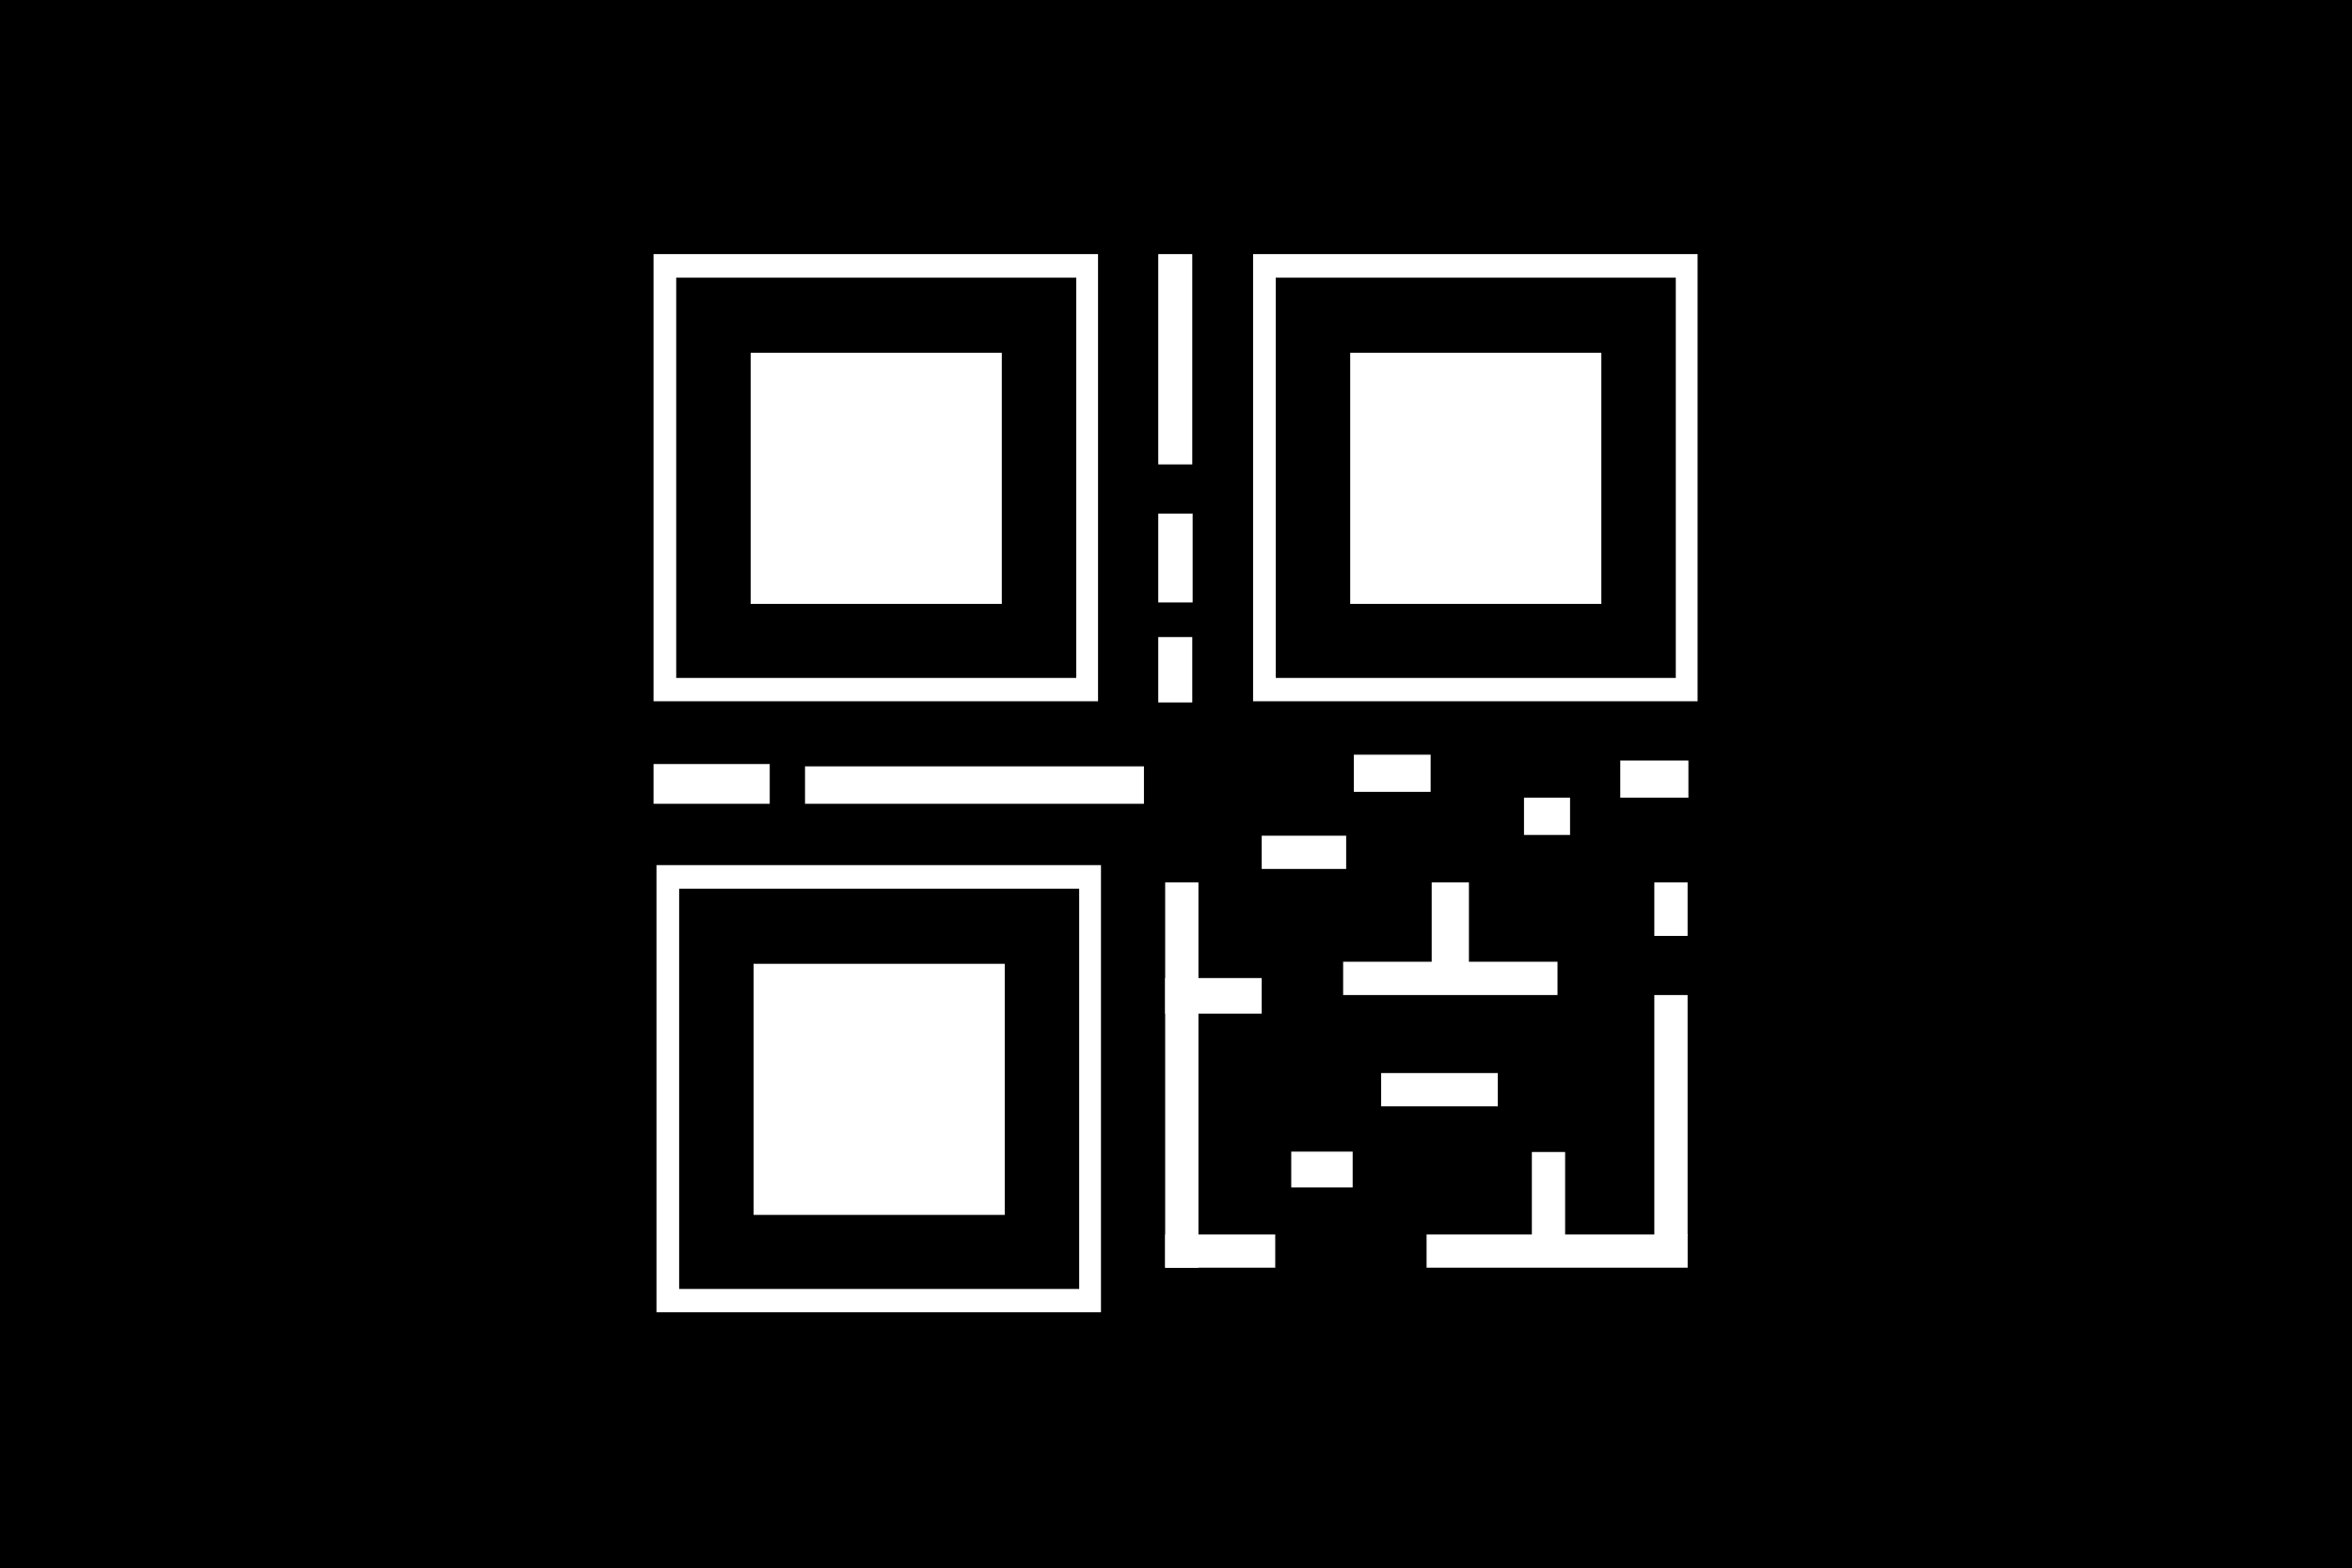
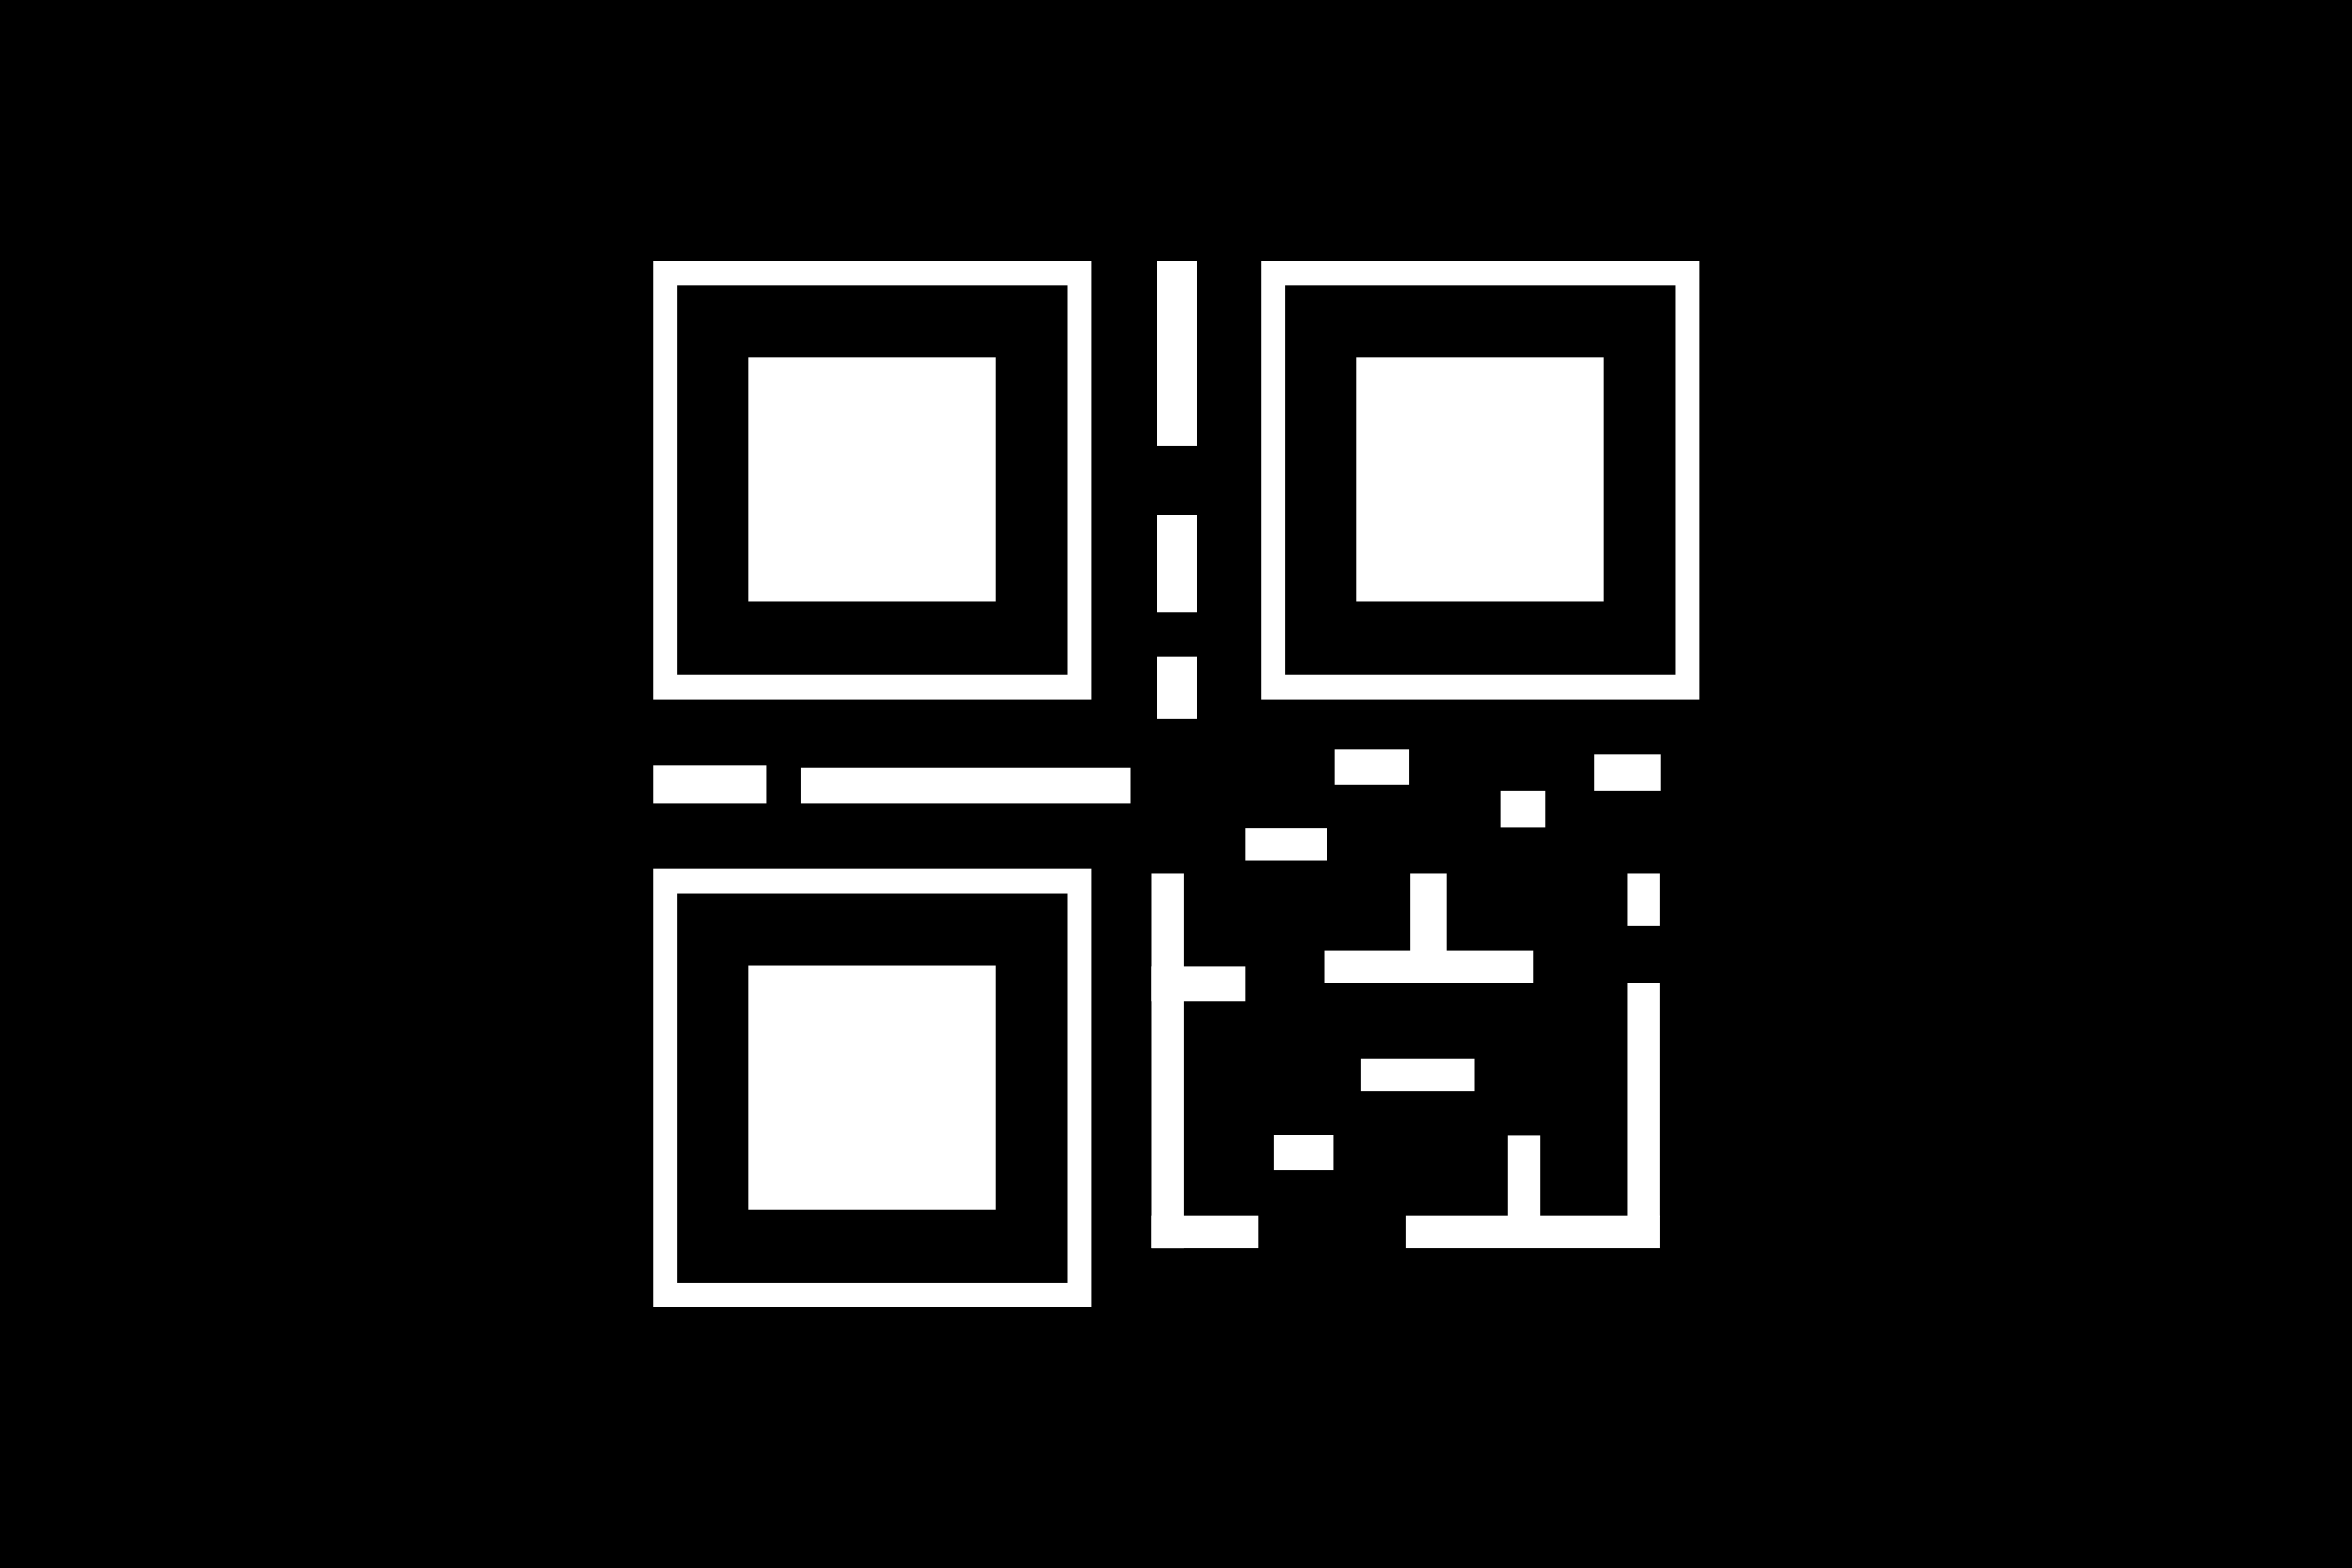
<svg xmlns="http://www.w3.org/2000/svg" width="900" zoomAndPan="magnify" viewBox="0 0 675 450" height="600" preserveAspectRatio="xMidYMid meet" version="1.0">
  <defs>
-     <clipPath id="7089abe9c5">
-       <path d="M 187.559 72.934 L 315.379 72.934 L 315.379 201.672 L 187.559 201.672 Z M 187.559 72.934 " clip-rule="nonzero" />
+     <clipPath id="0d6cda47b9">
+       <path d="M 229.754 220.012 L 324.547 220.012 L 324.547 230.691 L 229.754 230.691 Z M 229.754 220.012 " clip-rule="nonzero" />
    </clipPath>
-     <clipPath id="625772cb0c">
-       <path d="M 194.066 79.711 L 308.871 79.711 L 308.871 194.895 L 194.066 194.895 Z M 194.066 79.711 " clip-rule="nonzero" />
+     <clipPath id="8bf3e7ab1e">
+       <path d="M 187.449 219.301 L 219.898 219.301 L 219.898 230.695 L 187.449 230.695 Z M 187.449 219.301 " clip-rule="nonzero" />
    </clipPath>
-     <clipPath id="47693d84c6">
-       <path d="M 215.43 101.262 L 287.508 101.262 L 287.508 173.344 L 215.43 173.344 Z M 215.43 101.262 " clip-rule="nonzero" />
+     <clipPath id="7755055e39">
+       <path d="M 330.34 250.691 L 339.836 250.691 L 339.836 358.32 L 330.34 358.32 Z M 330.34 250.691 " clip-rule="nonzero" />
    </clipPath>
-     <clipPath id="001d5b21ac">
-       <path d="M 332.41 72.934 L 342.168 72.934 L 342.168 133.574 L 332.41 133.574 Z M 332.41 72.934 " clip-rule="nonzero" />
+     <clipPath id="f5b97fde6b">
+       <path d="M 330.336 277.395 L 357.301 277.395 L 357.301 287.344 L 330.336 287.344 Z M 330.336 277.395 " clip-rule="nonzero" />
    </clipPath>
-     <clipPath id="441e6efb36">
-       <path d="M 332.41 147.434 L 342.277 147.434 L 342.277 173 L 332.41 173 Z M 332.41 147.434 " clip-rule="nonzero" />
+     <clipPath id="d829ba88ff">
+       <path d="M 330.336 349 L 361.363 349 L 361.363 358.309 L 330.336 358.309 Z M 330.336 349 " clip-rule="nonzero" />
    </clipPath>
-     <clipPath id="d5fcfb3d84">
-       <path d="M 332.41 182.855 L 342.168 182.855 L 342.168 201.672 L 332.41 201.672 Z M 332.41 182.855 " clip-rule="nonzero" />
+     <clipPath id="9bc4465fe0">
+       <path d="M 365.547 325.832 L 383 325.832 L 383 335.895 L 365.547 335.895 Z M 365.547 325.832 " clip-rule="nonzero" />
    </clipPath>
-     <clipPath id="7f419ccecf">
-       <path d="M 231.035 219.742 L 328.445 219.742 L 328.445 230.715 L 231.035 230.715 Z M 231.035 219.742 " clip-rule="nonzero" />
+     <clipPath id="650887d44a">
+       <path d="M 390.656 303.738 L 423.227 303.738 L 423.227 313.234 L 390.656 313.234 Z M 390.656 303.738 " clip-rule="nonzero" />
    </clipPath>
-     <clipPath id="848dedb83e">
-       <path d="M 187.559 219.004 L 220.906 219.004 L 220.906 230.715 L 187.559 230.715 Z M 187.559 219.004 " clip-rule="nonzero" />
+     <clipPath id="8ebe506f15">
+       <path d="M 380.035 272.652 L 439.902 272.652 L 439.902 282.148 L 380.035 282.148 Z M 380.035 272.652 " clip-rule="nonzero" />
    </clipPath>
-     <clipPath id="1ccbb3c7c4">
-       <path d="M 334.391 253.301 L 344 253.301 L 344 363.898 L 334.391 363.898 Z M 334.391 253.301 " clip-rule="nonzero" />
+     <clipPath id="1534e18436">
+       <path d="M 404.773 250.691 L 415.176 250.691 L 415.176 275.43 L 404.773 275.43 Z M 404.773 250.691 " clip-rule="nonzero" />
    </clipPath>
-     <clipPath id="d74530105b">
-       <path d="M 334.391 280.746 L 362.098 280.746 L 362.098 290.969 L 334.391 290.969 Z M 334.391 280.746 " clip-rule="nonzero" />
+     <clipPath id="a397db95ab">
+       <path d="M 403.348 349 L 476.469 349 L 476.469 358.309 L 403.348 358.309 Z M 403.348 349 " clip-rule="nonzero" />
    </clipPath>
-     <clipPath id="2430540e67">
-       <path d="M 334.395 354.129 L 366 354.129 L 366 363.891 L 334.395 363.891 Z M 334.395 354.129 " clip-rule="nonzero" />
+     <clipPath id="7af36b243b">
+       <path d="M 432.75 325.996 L 442.391 325.996 L 442.391 353.41 L 432.75 353.41 Z M 432.75 325.996 " clip-rule="nonzero" />
    </clipPath>
-     <clipPath id="93fe13e709">
-       <path d="M 370.574 330.516 L 388.543 330.516 L 388.543 340.855 L 370.574 340.855 Z M 370.574 330.516 " clip-rule="nonzero" />
+     <clipPath id="f94c247289">
+       <path d="M 466.953 282.156 L 476.469 282.156 L 476.469 349.535 L 466.953 349.535 Z M 466.953 282.156 " clip-rule="nonzero" />
    </clipPath>
-     <clipPath id="ee92a72adb">
-       <path d="M 396.375 308 L 429.844 308 L 429.844 317.574 L 396.375 317.574 Z M 396.375 308 " clip-rule="nonzero" />
+     <clipPath id="be5fcb6889">
+       <path d="M 466.953 250.691 L 476.469 250.691 L 476.469 265.637 L 466.953 265.637 Z M 466.953 250.691 " clip-rule="nonzero" />
    </clipPath>
-     <clipPath id="d94df82c60">
-       <path d="M 385.469 276 L 446.988 276 L 446.988 285.621 L 385.469 285.621 Z M 385.469 276 " clip-rule="nonzero" />
+     <clipPath id="7c8bcc7344">
+       <path d="M 357.301 237.426 L 380.918 237.426 L 380.918 246.926 L 357.301 246.926 Z M 357.301 237.426 " clip-rule="nonzero" />
    </clipPath>
-     <clipPath id="8c9ec0cd4b">
-       <path d="M 410.883 253.301 L 421.566 253.301 L 421.566 278.723 L 410.883 278.723 Z M 410.883 253.301 " clip-rule="nonzero" />
+     <clipPath id="67ef1047fd">
+       <path d="M 383.035 215.004 L 404.777 215.004 L 404.777 225.402 L 383.035 225.402 Z M 383.035 215.004 " clip-rule="nonzero" />
    </clipPath>
-     <clipPath id="9ae4e9dfb2">
-       <path d="M 409.414 354.133 L 484.555 354.133 L 484.555 363.891 L 409.414 363.891 Z M 409.414 354.133 " clip-rule="nonzero" />
+     <clipPath id="15b50243f5">
+       <path d="M 430.551 227.035 L 443.719 227.035 L 443.719 237.438 L 430.551 237.438 Z M 430.551 227.035 " clip-rule="nonzero" />
    </clipPath>
-     <clipPath id="6712c4ce86">
-       <path d="M 439.629 330.68 L 449.535 330.68 L 449.535 358.852 L 439.629 358.852 Z M 439.629 330.68 " clip-rule="nonzero" />
+     <clipPath id="5e083a44db">
+       <path d="M 457.438 216.637 L 476.473 216.637 L 476.473 227.035 L 457.438 227.035 Z M 457.438 216.637 " clip-rule="nonzero" />
    </clipPath>
-     <clipPath id="e2ea209bd9">
-       <path d="M 474.773 285.629 L 484.555 285.629 L 484.555 354.871 L 474.773 354.871 Z M 474.773 285.629 " clip-rule="nonzero" />
+     <clipPath id="8fb83da9a3">
+       <path d="M 187.445 249.391 L 313.309 249.391 L 313.309 375.254 L 187.445 375.254 Z M 187.445 249.391 " clip-rule="nonzero" />
    </clipPath>
-     <clipPath id="c6693f617e">
-       <path d="M 474.773 253.301 L 484.555 253.301 L 484.555 268.656 L 474.773 268.656 Z M 474.773 253.301 " clip-rule="nonzero" />
+     <clipPath id="072e487017">
+       <path d="M 214.742 277.168 L 285.852 277.168 L 285.852 347.312 L 214.742 347.312 Z M 214.742 277.168 " clip-rule="nonzero" />
    </clipPath>
-     <clipPath id="9147ec9634">
-       <path d="M 362.098 239.676 L 386.367 239.676 L 386.367 249.434 L 362.098 249.434 Z M 362.098 239.676 " clip-rule="nonzero" />
+     <clipPath id="9ba9035f56">
+       <path d="M 187.445 74.91 L 313.309 74.91 L 313.309 200.773 L 187.445 200.773 Z M 187.445 74.91 " clip-rule="nonzero" />
    </clipPath>
-     <clipPath id="474a5c23e4">
-       <path d="M 388.543 216.621 L 410.883 216.621 L 410.883 227.309 L 388.543 227.309 Z M 388.543 216.621 " clip-rule="nonzero" />
+     <clipPath id="46e6dce88e">
+       <path d="M 214.742 102.688 L 285.852 102.688 L 285.852 172.832 L 214.742 172.832 Z M 214.742 102.688 " clip-rule="nonzero" />
    </clipPath>
-     <clipPath id="8946a4c490">
-       <path d="M 437.371 228.984 L 450.898 228.984 L 450.898 239.672 L 437.371 239.672 Z M 437.371 228.984 " clip-rule="nonzero" />
+     <clipPath id="2889490c89">
+       <path d="M 361.855 74.91 L 487.719 74.91 L 487.719 200.773 L 361.855 200.773 Z M 361.855 74.91 " clip-rule="nonzero" />
    </clipPath>
-     <clipPath id="fde26d4b19">
-       <path d="M 465 218.297 L 484.559 218.297 L 484.559 228.984 L 465 228.984 Z M 465 218.297 " clip-rule="nonzero" />
+     <clipPath id="47333d44a9">
+       <path d="M 389.148 102.688 L 460.258 102.688 L 460.258 172.832 L 389.148 172.832 Z M 389.148 102.688 " clip-rule="nonzero" />
    </clipPath>
-     <clipPath id="edd9647b16">
-       <path d="M 188.402 248.328 L 316 248.328 L 316 377 L 188.402 377 Z M 188.402 248.328 " clip-rule="nonzero" />
+     <clipPath id="d365a5382f">
+       <path d="M 332 74.906 L 343.438 74.906 L 343.438 127.961 L 332 127.961 Z M 332 74.906 " clip-rule="nonzero" />
    </clipPath>
-     <clipPath id="fc39f7daca">
-       <path d="M 194.91 255.105 L 309.715 255.105 L 309.715 370 L 194.91 370 Z M 194.91 255.105 " clip-rule="nonzero" />
+     <clipPath id="1811da0fcb">
+       <path d="M 332 147.582 L 343.438 147.582 L 343.438 175.844 L 332 175.844 Z M 332 147.582 " clip-rule="nonzero" />
    </clipPath>
-     <clipPath id="26e1f16616">
-       <path d="M 216.273 276.656 L 288.352 276.656 L 288.352 348.738 L 216.273 348.738 Z M 216.273 276.656 " clip-rule="nonzero" />
-     </clipPath>
-     <clipPath id="fe4c447efb">
-       <path d="M 359.621 72.934 L 487.441 72.934 L 487.441 201.672 L 359.621 201.672 Z M 359.621 72.934 " clip-rule="nonzero" />
-     </clipPath>
-     <clipPath id="9e30cb97ba">
-       <path d="M 366.129 79.711 L 480.934 79.711 L 480.934 194.895 L 366.129 194.895 Z M 366.129 79.711 " clip-rule="nonzero" />
-     </clipPath>
-     <clipPath id="0b76b50204">
-       <path d="M 387.492 101.262 L 459.57 101.262 L 459.57 173.344 L 387.492 173.344 Z M 387.492 101.262 " clip-rule="nonzero" />
+     <clipPath id="22eadd4bb6">
+       <path d="M 332 188.371 L 343.438 188.371 L 343.438 206.246 L 332 206.246 Z M 332 188.371 " clip-rule="nonzero" />
    </clipPath>
  </defs>
  <rect x="-67.5" width="810" fill="#ffffff" y="-45" height="540" fill-opacity="1" />
  <rect x="-67.5" width="810" fill="#000000" y="-45" height="540" fill-opacity="1" />
-   <g clip-path="url(#7089abe9c5)">
-     <path fill="#ffffff" d="M 187.559 72.934 L 315.125 72.934 L 315.125 201.293 L 187.559 201.293 Z M 187.559 72.934 " fill-opacity="1" fill-rule="nonzero" />
+   <g clip-path="url(#0d6cda47b9)">
+     <path fill="#ffffff" d="M 229.754 230.691 L 229.754 220.246 L 324.406 220.246 L 324.406 230.691 Z M 229.754 230.691 " fill-opacity="1" fill-rule="nonzero" />
  </g>
-   <g clip-path="url(#625772cb0c)">
-     <path fill="#000000" d="M 194.066 79.711 L 308.957 79.711 L 308.957 194.602 L 194.066 194.602 Z M 194.066 79.711 " fill-opacity="1" fill-rule="nonzero" />
+   <g clip-path="url(#8bf3e7ab1e)">
+     <path fill="#ffffff" d="M 187.449 230.695 L 187.449 219.598 L 220.086 219.598 L 220.086 230.695 Z M 187.449 230.695 " fill-opacity="1" fill-rule="nonzero" />
  </g>
-   <g clip-path="url(#47693d84c6)">
-     <path fill="#ffffff" d="M 215.43 101.262 L 287.531 101.262 L 287.531 173.363 L 215.43 173.363 Z M 215.43 101.262 " fill-opacity="1" fill-rule="nonzero" />
+   <g clip-path="url(#7755055e39)">
+     <path fill="#ffffff" d="M 330.34 250.691 L 339.633 250.691 L 339.633 358.633 L 330.34 358.633 Z M 330.34 250.691 " fill-opacity="1" fill-rule="nonzero" />
  </g>
-   <g clip-path="url(#001d5b21ac)">
-     <path fill="#ffffff" d="M 332.41 72.934 L 342.473 72.934 L 342.473 133.305 L 332.41 133.305 Z M 332.41 72.934 " fill-opacity="1" fill-rule="nonzero" />
+   <g clip-path="url(#f5b97fde6b)">
+     <path fill="#ffffff" d="M 330.336 287.344 L 330.336 277.336 L 357.5 277.336 L 357.5 287.344 Z M 330.336 287.344 " fill-opacity="1" fill-rule="nonzero" />
  </g>
-   <g clip-path="url(#441e6efb36)">
-     <path fill="#ffffff" d="M 332.41 147.434 L 342.473 147.434 L 342.473 172.922 L 332.41 172.922 Z M 332.41 147.434 " fill-opacity="1" fill-rule="nonzero" />
+   <g clip-path="url(#d829ba88ff)">
+     <path fill="#ffffff" d="M 330.336 358.309 L 330.336 349.016 L 361.074 349.016 L 361.074 358.309 Z M 330.336 358.309 " fill-opacity="1" fill-rule="nonzero" />
  </g>
-   <g clip-path="url(#d5fcfb3d84)">
-     <path fill="#ffffff" d="M 332.41 182.855 L 342.473 182.855 L 342.473 201.637 L 332.41 201.637 Z M 332.41 182.855 " fill-opacity="1" fill-rule="nonzero" />
+   <g clip-path="url(#9bc4465fe0)">
+     <path fill="#ffffff" d="M 365.547 335.895 L 365.547 325.887 L 382.703 325.887 L 382.703 335.895 Z M 365.547 335.895 " fill-opacity="1" fill-rule="nonzero" />
  </g>
-   <g clip-path="url(#7f419ccecf)">
-     <path fill="#ffffff" d="M 231.035 230.715 L 231.035 219.984 L 328.301 219.984 L 328.301 230.715 Z M 231.035 230.715 " fill-opacity="1" fill-rule="nonzero" />
+   <g clip-path="url(#650887d44a)">
+     <path fill="#ffffff" d="M 390.656 313.234 L 390.656 303.941 L 423.539 303.941 L 423.539 313.234 Z M 390.656 313.234 " fill-opacity="1" fill-rule="nonzero" />
  </g>
-   <g clip-path="url(#848dedb83e)">
-     <path fill="#ffffff" d="M 187.559 230.715 L 187.559 219.312 L 221.098 219.312 L 221.098 230.715 Z M 187.559 230.715 " fill-opacity="1" fill-rule="nonzero" />
+   <g clip-path="url(#8ebe506f15)">
+     <path fill="#ffffff" d="M 380.035 282.148 L 380.035 272.855 L 440.082 272.855 L 440.082 282.148 Z M 380.035 282.148 " fill-opacity="1" fill-rule="nonzero" />
  </g>
-   <g clip-path="url(#1ccbb3c7c4)">
-     <path fill="#ffffff" d="M 334.391 253.301 L 343.941 253.301 L 343.941 364.219 L 334.391 364.219 Z M 334.391 253.301 " fill-opacity="1" fill-rule="nonzero" />
+   <g clip-path="url(#1534e18436)">
+     <path fill="#ffffff" d="M 404.773 250.691 L 415.496 250.691 L 415.496 275.711 L 404.773 275.711 Z M 404.773 250.691 " fill-opacity="1" fill-rule="nonzero" />
  </g>
-   <g clip-path="url(#d74530105b)">
-     <path fill="#ffffff" d="M 334.391 290.969 L 334.391 280.684 L 362.305 280.684 L 362.305 290.969 Z M 334.391 290.969 " fill-opacity="1" fill-rule="nonzero" />
+   <g clip-path="url(#a397db95ab)">
+     <path fill="#ffffff" d="M 403.348 358.309 L 403.348 349.016 L 476.262 349.016 L 476.262 358.309 Z M 403.348 358.309 " fill-opacity="1" fill-rule="nonzero" />
  </g>
-   <g clip-path="url(#2430540e67)">
-     <path fill="#ffffff" d="M 334.395 363.891 L 334.395 354.34 L 365.98 354.34 L 365.98 363.891 Z M 334.395 363.891 " fill-opacity="1" fill-rule="nonzero" />
+   <g clip-path="url(#7af36b243b)">
+     <path fill="#ffffff" d="M 432.75 325.996 L 442.043 325.996 L 442.043 353.16 L 432.75 353.16 Z M 432.75 325.996 " fill-opacity="1" fill-rule="nonzero" />
  </g>
-   <g clip-path="url(#93fe13e709)">
-     <path fill="#ffffff" d="M 370.574 340.855 L 370.574 330.57 L 388.203 330.57 L 388.203 340.855 Z M 370.574 340.855 " fill-opacity="1" fill-rule="nonzero" />
+   <g clip-path="url(#f94c247289)">
+     <path fill="#ffffff" d="M 466.953 282.156 L 476.246 282.156 L 476.246 349.348 L 466.953 349.348 Z M 466.953 282.156 " fill-opacity="1" fill-rule="nonzero" />
  </g>
-   <g clip-path="url(#ee92a72adb)">
-     <path fill="#ffffff" d="M 396.375 317.574 L 396.375 308.023 L 430.164 308.023 L 430.164 317.574 Z M 396.375 317.574 " fill-opacity="1" fill-rule="nonzero" />
+   <g clip-path="url(#be5fcb6889)">
+     <path fill="#ffffff" d="M 466.953 250.691 L 476.246 250.691 L 476.246 265.703 L 466.953 265.703 Z M 466.953 250.691 " fill-opacity="1" fill-rule="nonzero" />
  </g>
-   <g clip-path="url(#d94df82c60)">
-     <path fill="#ffffff" d="M 385.469 285.621 L 385.469 276.07 L 447.172 276.07 L 447.172 285.621 Z M 385.469 285.621 " fill-opacity="1" fill-rule="nonzero" />
+   <g clip-path="url(#7c8bcc7344)">
+     <path fill="#ffffff" d="M 357.301 246.926 L 357.301 237.633 L 380.891 237.633 L 380.891 246.926 Z M 357.301 246.926 " fill-opacity="1" fill-rule="nonzero" />
  </g>
-   <g clip-path="url(#8c9ec0cd4b)">
-     <path fill="#ffffff" d="M 410.883 253.301 L 421.898 253.301 L 421.898 279.008 L 410.883 279.008 Z M 410.883 253.301 " fill-opacity="1" fill-rule="nonzero" />
+   <g clip-path="url(#67ef1047fd)">
+     <path fill="#ffffff" d="M 383.035 225.402 L 383.035 214.68 L 404.48 214.68 L 404.48 225.402 Z M 383.035 225.402 " fill-opacity="1" fill-rule="nonzero" />
  </g>
-   <g clip-path="url(#9ae4e9dfb2)">
-     <path fill="#ffffff" d="M 409.414 363.891 L 409.414 354.34 L 484.34 354.34 L 484.34 363.891 Z M 409.414 363.891 " fill-opacity="1" fill-rule="nonzero" />
+   <g clip-path="url(#15b50243f5)">
+     <path fill="#ffffff" d="M 430.551 237.438 L 430.551 226.715 L 443.418 226.715 L 443.418 237.438 Z M 430.551 237.438 " fill-opacity="1" fill-rule="nonzero" />
  </g>
-   <g clip-path="url(#6712c4ce86)">
-     <path fill="#ffffff" d="M 439.629 330.68 L 449.176 330.68 L 449.176 358.594 L 439.629 358.594 Z M 439.629 330.68 " fill-opacity="1" fill-rule="nonzero" />
+   <g clip-path="url(#5e083a44db)">
+     <path fill="#ffffff" d="M 457.438 227.035 L 457.438 216.312 L 476.738 216.312 L 476.738 227.035 Z M 457.438 227.035 " fill-opacity="1" fill-rule="nonzero" />
  </g>
-   <g clip-path="url(#e2ea209bd9)">
-     <path fill="#ffffff" d="M 474.773 285.629 L 484.324 285.629 L 484.324 354.68 L 474.773 354.68 Z M 474.773 285.629 " fill-opacity="1" fill-rule="nonzero" />
+   <g clip-path="url(#8fb83da9a3)">
+     <path fill="#ffffff" d="M 194.438 256.383 L 306.316 256.383 L 306.316 368.262 L 194.438 368.262 Z M 187.445 375.254 L 313.309 375.254 L 313.309 249.391 L 187.445 249.391 L 187.445 375.254 " fill-opacity="1" fill-rule="nonzero" />
  </g>
-   <g clip-path="url(#c6693f617e)">
-     <path fill="#ffffff" d="M 474.773 253.301 L 484.324 253.301 L 484.324 268.727 L 474.773 268.727 Z M 474.773 253.301 " fill-opacity="1" fill-rule="nonzero" />
+   <g clip-path="url(#072e487017)">
+     <path fill="#ffffff" d="M 214.742 277.168 L 285.871 277.168 L 285.871 347.145 L 214.742 347.145 Z M 214.742 277.168 " fill-opacity="1" fill-rule="nonzero" />
  </g>
-   <g clip-path="url(#9147ec9634)">
-     <path fill="#ffffff" d="M 362.098 249.434 L 362.098 239.883 L 386.336 239.883 L 386.336 249.434 Z M 362.098 249.434 " fill-opacity="1" fill-rule="nonzero" />
+   <g clip-path="url(#9ba9035f56)">
+     <path fill="#ffffff" d="M 194.438 81.902 L 306.316 81.902 L 306.316 193.781 L 194.438 193.781 Z M 187.445 200.773 L 313.309 200.773 L 313.309 74.91 L 187.445 74.91 L 187.445 200.773 " fill-opacity="1" fill-rule="nonzero" />
  </g>
-   <g clip-path="url(#474a5c23e4)">
-     <path fill="#ffffff" d="M 388.543 227.309 L 388.543 216.293 L 410.578 216.293 L 410.578 227.309 Z M 388.543 227.309 " fill-opacity="1" fill-rule="nonzero" />
+   <g clip-path="url(#46e6dce88e)">
+     <path fill="#ffffff" d="M 214.742 102.688 L 285.871 102.688 L 285.871 172.66 L 214.742 172.66 Z M 214.742 102.688 " fill-opacity="1" fill-rule="nonzero" />
  </g>
-   <g clip-path="url(#8946a4c490)">
-     <path fill="#ffffff" d="M 437.371 239.672 L 437.371 228.652 L 450.59 228.652 L 450.59 239.672 Z M 437.371 239.672 " fill-opacity="1" fill-rule="nonzero" />
+   <g clip-path="url(#2889490c89)">
+     <path fill="#ffffff" d="M 368.848 81.902 L 480.727 81.902 L 480.727 193.781 L 368.848 193.781 Z M 361.855 200.773 L 487.719 200.773 L 487.719 74.91 L 361.855 74.91 L 361.855 200.773 " fill-opacity="1" fill-rule="nonzero" />
  </g>
-   <g clip-path="url(#fde26d4b19)">
-     <path fill="#ffffff" d="M 465 228.984 L 465 217.965 L 484.832 217.965 L 484.832 228.984 Z M 465 228.984 " fill-opacity="1" fill-rule="nonzero" />
+   <g clip-path="url(#47333d44a9)">
+     <path fill="#ffffff" d="M 389.148 102.688 L 460.281 102.688 L 460.281 172.66 L 389.148 172.66 Z M 389.148 102.688 " fill-opacity="1" fill-rule="nonzero" />
  </g>
-   <g clip-path="url(#edd9647b16)">
-     <path fill="#ffffff" d="M 188.402 248.328 L 315.969 248.328 L 315.969 376.691 L 188.402 376.691 Z M 188.402 248.328 " fill-opacity="1" fill-rule="nonzero" />
+   <g clip-path="url(#d365a5382f)">
+     <path fill="#ffffff" d="M 343.438 127.961 L 332.102 127.961 L 332.102 74.602 L 343.438 74.602 Z M 343.438 127.961 " fill-opacity="1" fill-rule="nonzero" />
  </g>
-   <g clip-path="url(#fc39f7daca)">
-     <path fill="#000000" d="M 194.91 255.105 L 309.801 255.105 L 309.801 369.996 L 194.91 369.996 Z M 194.91 255.105 " fill-opacity="1" fill-rule="nonzero" />
+   <g clip-path="url(#1811da0fcb)">
+     <path fill="#ffffff" d="M 343.438 175.844 L 332.102 175.844 L 332.102 147.828 L 343.438 147.828 Z M 343.438 175.844 " fill-opacity="1" fill-rule="nonzero" />
  </g>
-   <g clip-path="url(#26e1f16616)">
-     <path fill="#ffffff" d="M 216.273 276.656 L 288.375 276.656 L 288.375 348.762 L 216.273 348.762 Z M 216.273 276.656 " fill-opacity="1" fill-rule="nonzero" />
-   </g>
-   <g clip-path="url(#fe4c447efb)">
-     <path fill="#ffffff" d="M 359.621 72.934 L 487.188 72.934 L 487.188 201.293 L 359.621 201.293 Z M 359.621 72.934 " fill-opacity="1" fill-rule="nonzero" />
-   </g>
-   <g clip-path="url(#9e30cb97ba)">
-     <path fill="#000000" d="M 366.129 79.711 L 481.02 79.711 L 481.02 194.602 L 366.129 194.602 Z M 366.129 79.711 " fill-opacity="1" fill-rule="nonzero" />
-   </g>
-   <g clip-path="url(#0b76b50204)">
-     <path fill="#ffffff" d="M 387.492 101.262 L 459.594 101.262 L 459.594 173.363 L 387.492 173.363 Z M 387.492 101.262 " fill-opacity="1" fill-rule="nonzero" />
+   <g clip-path="url(#22eadd4bb6)">
+     <path fill="#ffffff" d="M 343.438 206.246 L 332.102 206.246 L 332.102 188.238 L 343.438 188.238 Z M 343.438 206.246 " fill-opacity="1" fill-rule="nonzero" />
  </g>
</svg>
